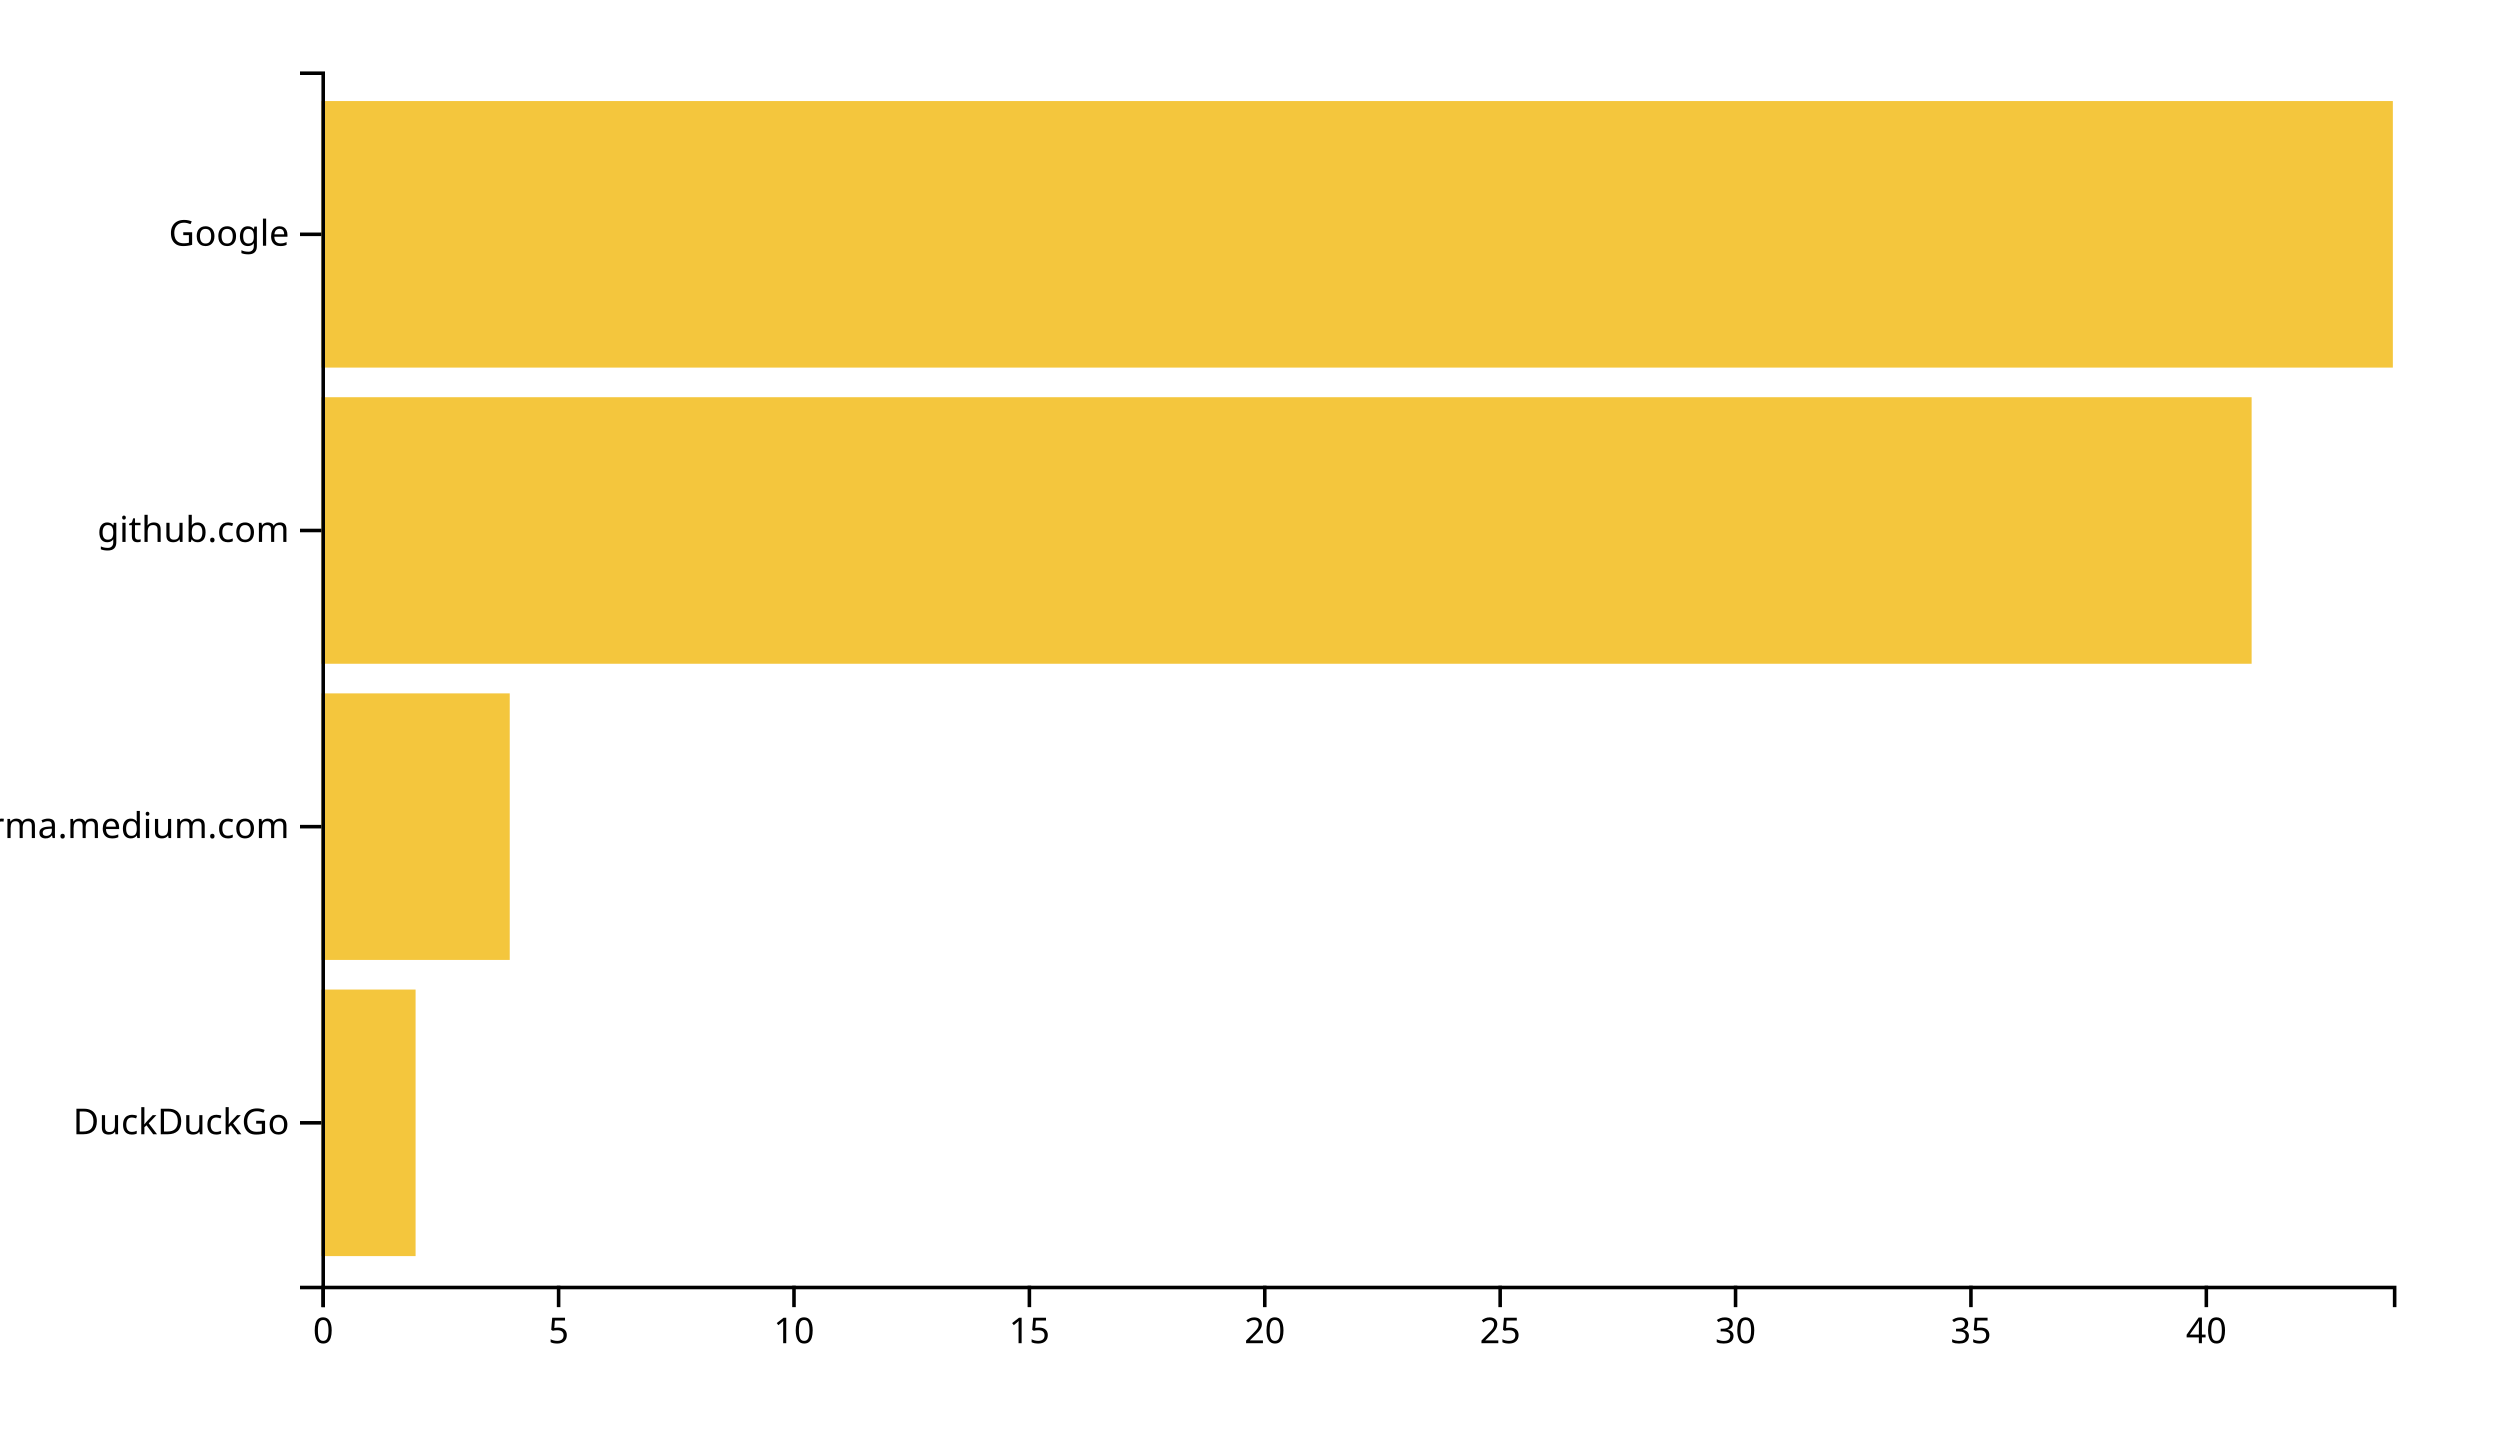
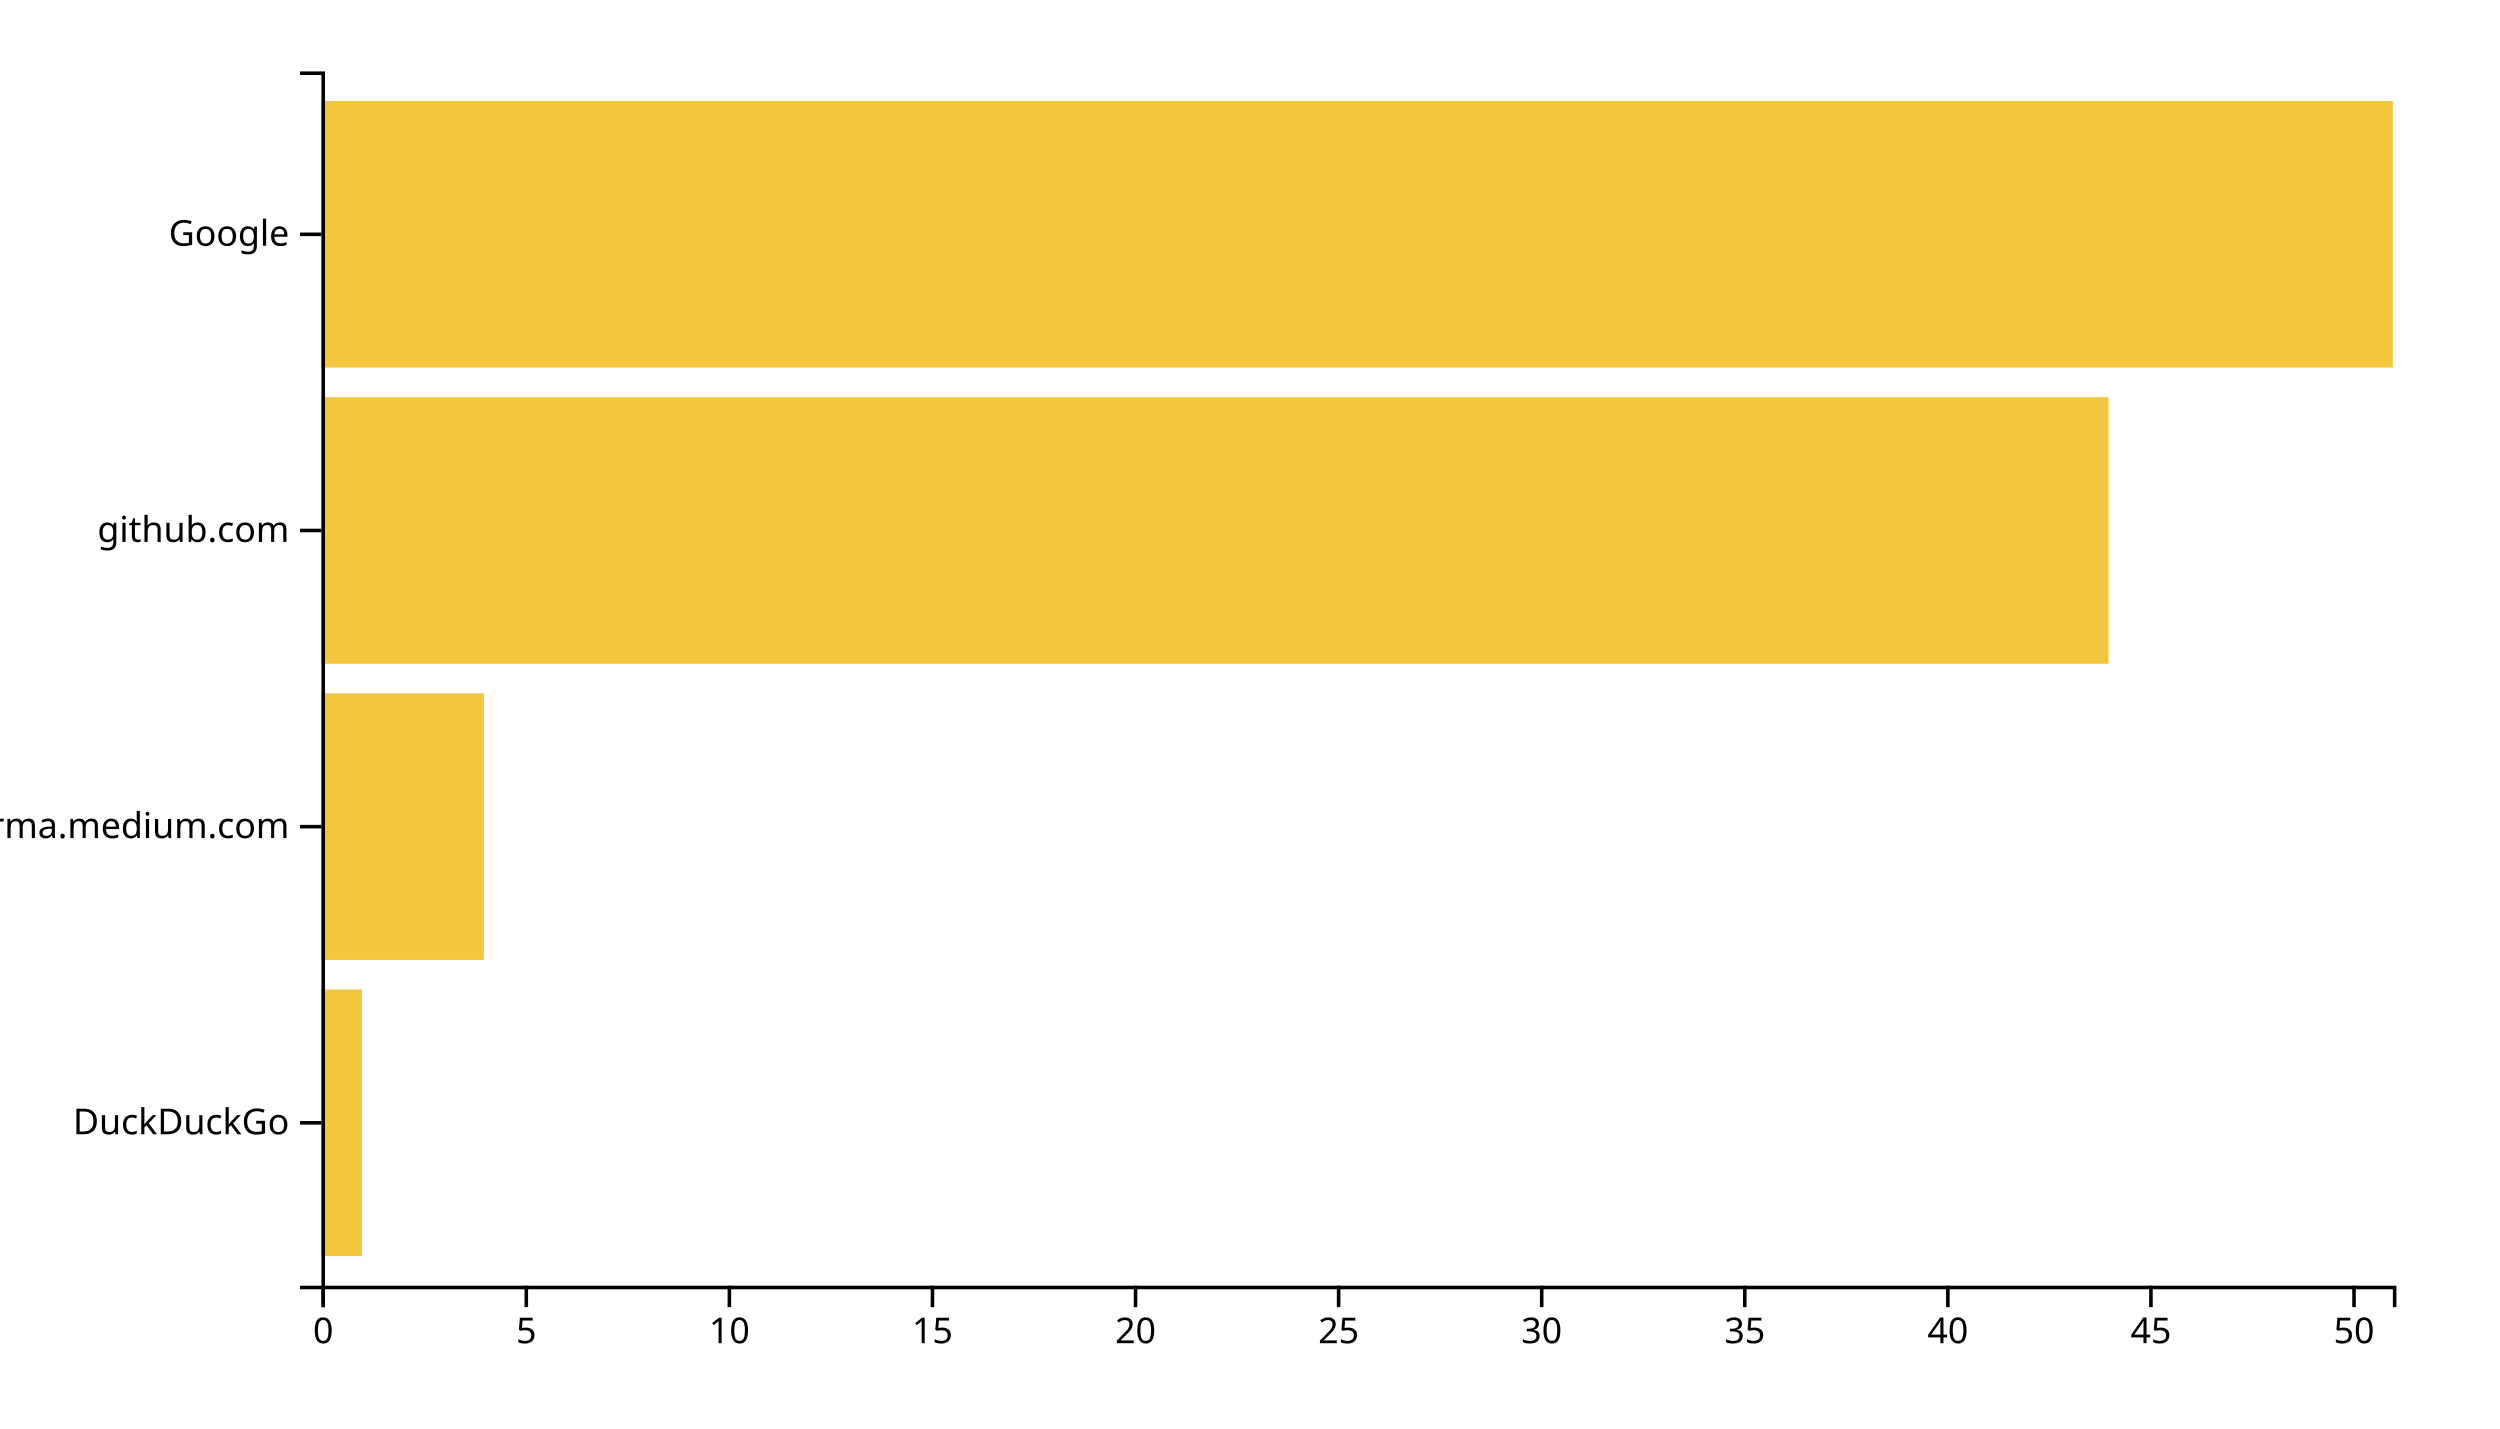
<svg xmlns="http://www.w3.org/2000/svg" width="700" height="400">
  <g transform="translate(90,20)">
-     <rect class="bar" width="26.364" y="257.073" height="74.634" style="fill: #f4c63d; text-anchor: end;" />
-     <rect class="bar" width="52.727" y="174.146" height="74.634" style="fill: #f4c63d; text-anchor: end;" />
-     <rect class="bar" width="540.455" y="91.22" height="74.634" style="fill: #f4c63d; text-anchor: end;" />
+     <rect class="bar" width="11.373" y="257.073" height="74.634" style="fill: #f4c63d; text-anchor: end;" />
+     <rect class="bar" width="45.49" y="174.146" height="74.634" style="fill: #f4c63d; text-anchor: end;" />
+     <rect class="bar" width="500.392" y="91.22" height="74.634" style="fill: #f4c63d; text-anchor: end;" />
    <rect class="bar" width="580" y="8.293" height="74.634" style="fill: #f4c63d; text-anchor: end;" />
    <g transform="translate(0,340)" fill="none" font-size="10" font-family="sans-serif" text-anchor="middle">
      <path class="domain" stroke="currentColor" d="M0.5,6V0.5H580.5V6" />
      <g class="tick" opacity="1" transform="translate(0.5,0)">
        <line stroke="currentColor" y2="6" />
        <text fill="currentColor" y="9" dy="0.71em">0</text>
      </g>
-       <g class="tick" opacity="1" transform="translate(66.40909,0)">
+       <g class="tick" opacity="1" transform="translate(57.36275,0)">
        <line stroke="currentColor" y2="6" />
        <text fill="currentColor" y="9" dy="0.71em">5</text>
      </g>
-       <g class="tick" opacity="1" transform="translate(132.3182,0)">
+       <g class="tick" opacity="1" transform="translate(114.2255,0)">
        <line stroke="currentColor" y2="6" />
        <text fill="currentColor" y="9" dy="0.71em">10</text>
      </g>
-       <g class="tick" opacity="1" transform="translate(198.2273,0)">
+       <g class="tick" opacity="1" transform="translate(171.0882,0)">
        <line stroke="currentColor" y2="6" />
        <text fill="currentColor" y="9" dy="0.71em">15</text>
      </g>
-       <g class="tick" opacity="1" transform="translate(264.1364,0)">
+       <g class="tick" opacity="1" transform="translate(227.951,0)">
        <line stroke="currentColor" y2="6" />
        <text fill="currentColor" y="9" dy="0.71em">20</text>
      </g>
-       <g class="tick" opacity="1" transform="translate(330.0455,0)">
+       <g class="tick" opacity="1" transform="translate(284.8137,0)">
        <line stroke="currentColor" y2="6" />
        <text fill="currentColor" y="9" dy="0.71em">25</text>
      </g>
-       <g class="tick" opacity="1" transform="translate(395.9545,0)">
+       <g class="tick" opacity="1" transform="translate(341.6765,0)">
        <line stroke="currentColor" y2="6" />
        <text fill="currentColor" y="9" dy="0.71em">30</text>
      </g>
-       <g class="tick" opacity="1" transform="translate(461.8636,0)">
+       <g class="tick" opacity="1" transform="translate(398.5392,0)">
        <line stroke="currentColor" y2="6" />
        <text fill="currentColor" y="9" dy="0.71em">35</text>
      </g>
-       <g class="tick" opacity="1" transform="translate(527.7727,0)">
+       <g class="tick" opacity="1" transform="translate(455.402,0)">
        <line stroke="currentColor" y2="6" />
        <text fill="currentColor" y="9" dy="0.71em">40</text>
+       </g>
+       <g class="tick" opacity="1" transform="translate(512.2647,0)">
+         <line stroke="currentColor" y2="6" />
+         <text fill="currentColor" y="9" dy="0.71em">45</text>
+       </g>
+       <g class="tick" opacity="1" transform="translate(569.1275,0)">
+         <line stroke="currentColor" y2="6" />
+         <text fill="currentColor" y="9" dy="0.71em">50</text>
      </g>
    </g>
    <g fill="none" font-size="10" font-family="sans-serif" text-anchor="end">
      <path class="domain" stroke="currentColor" d="M-6,340.5H0.5V0.5H-6" />
      <g class="tick" opacity="1" transform="translate(0,294.3902)">
        <line stroke="currentColor" x2="-6" />
        <text fill="currentColor" x="-9" dy="0.32em">DuckDuckGo</text>
      </g>
      <g class="tick" opacity="1" transform="translate(0,211.4634)">
        <line stroke="currentColor" x2="-6" />
        <text fill="currentColor" x="-9" dy="0.32em">xgirma.medium.com</text>
      </g>
      <g class="tick" opacity="1" transform="translate(0,128.5366)">
        <line stroke="currentColor" x2="-6" />
        <text fill="currentColor" x="-9" dy="0.32em">github.com</text>
      </g>
      <g class="tick" opacity="1" transform="translate(0,45.60976)">
        <line stroke="currentColor" x2="-6" />
        <text fill="currentColor" x="-9" dy="0.32em">Google</text>
      </g>
    </g>
  </g>
</svg>
